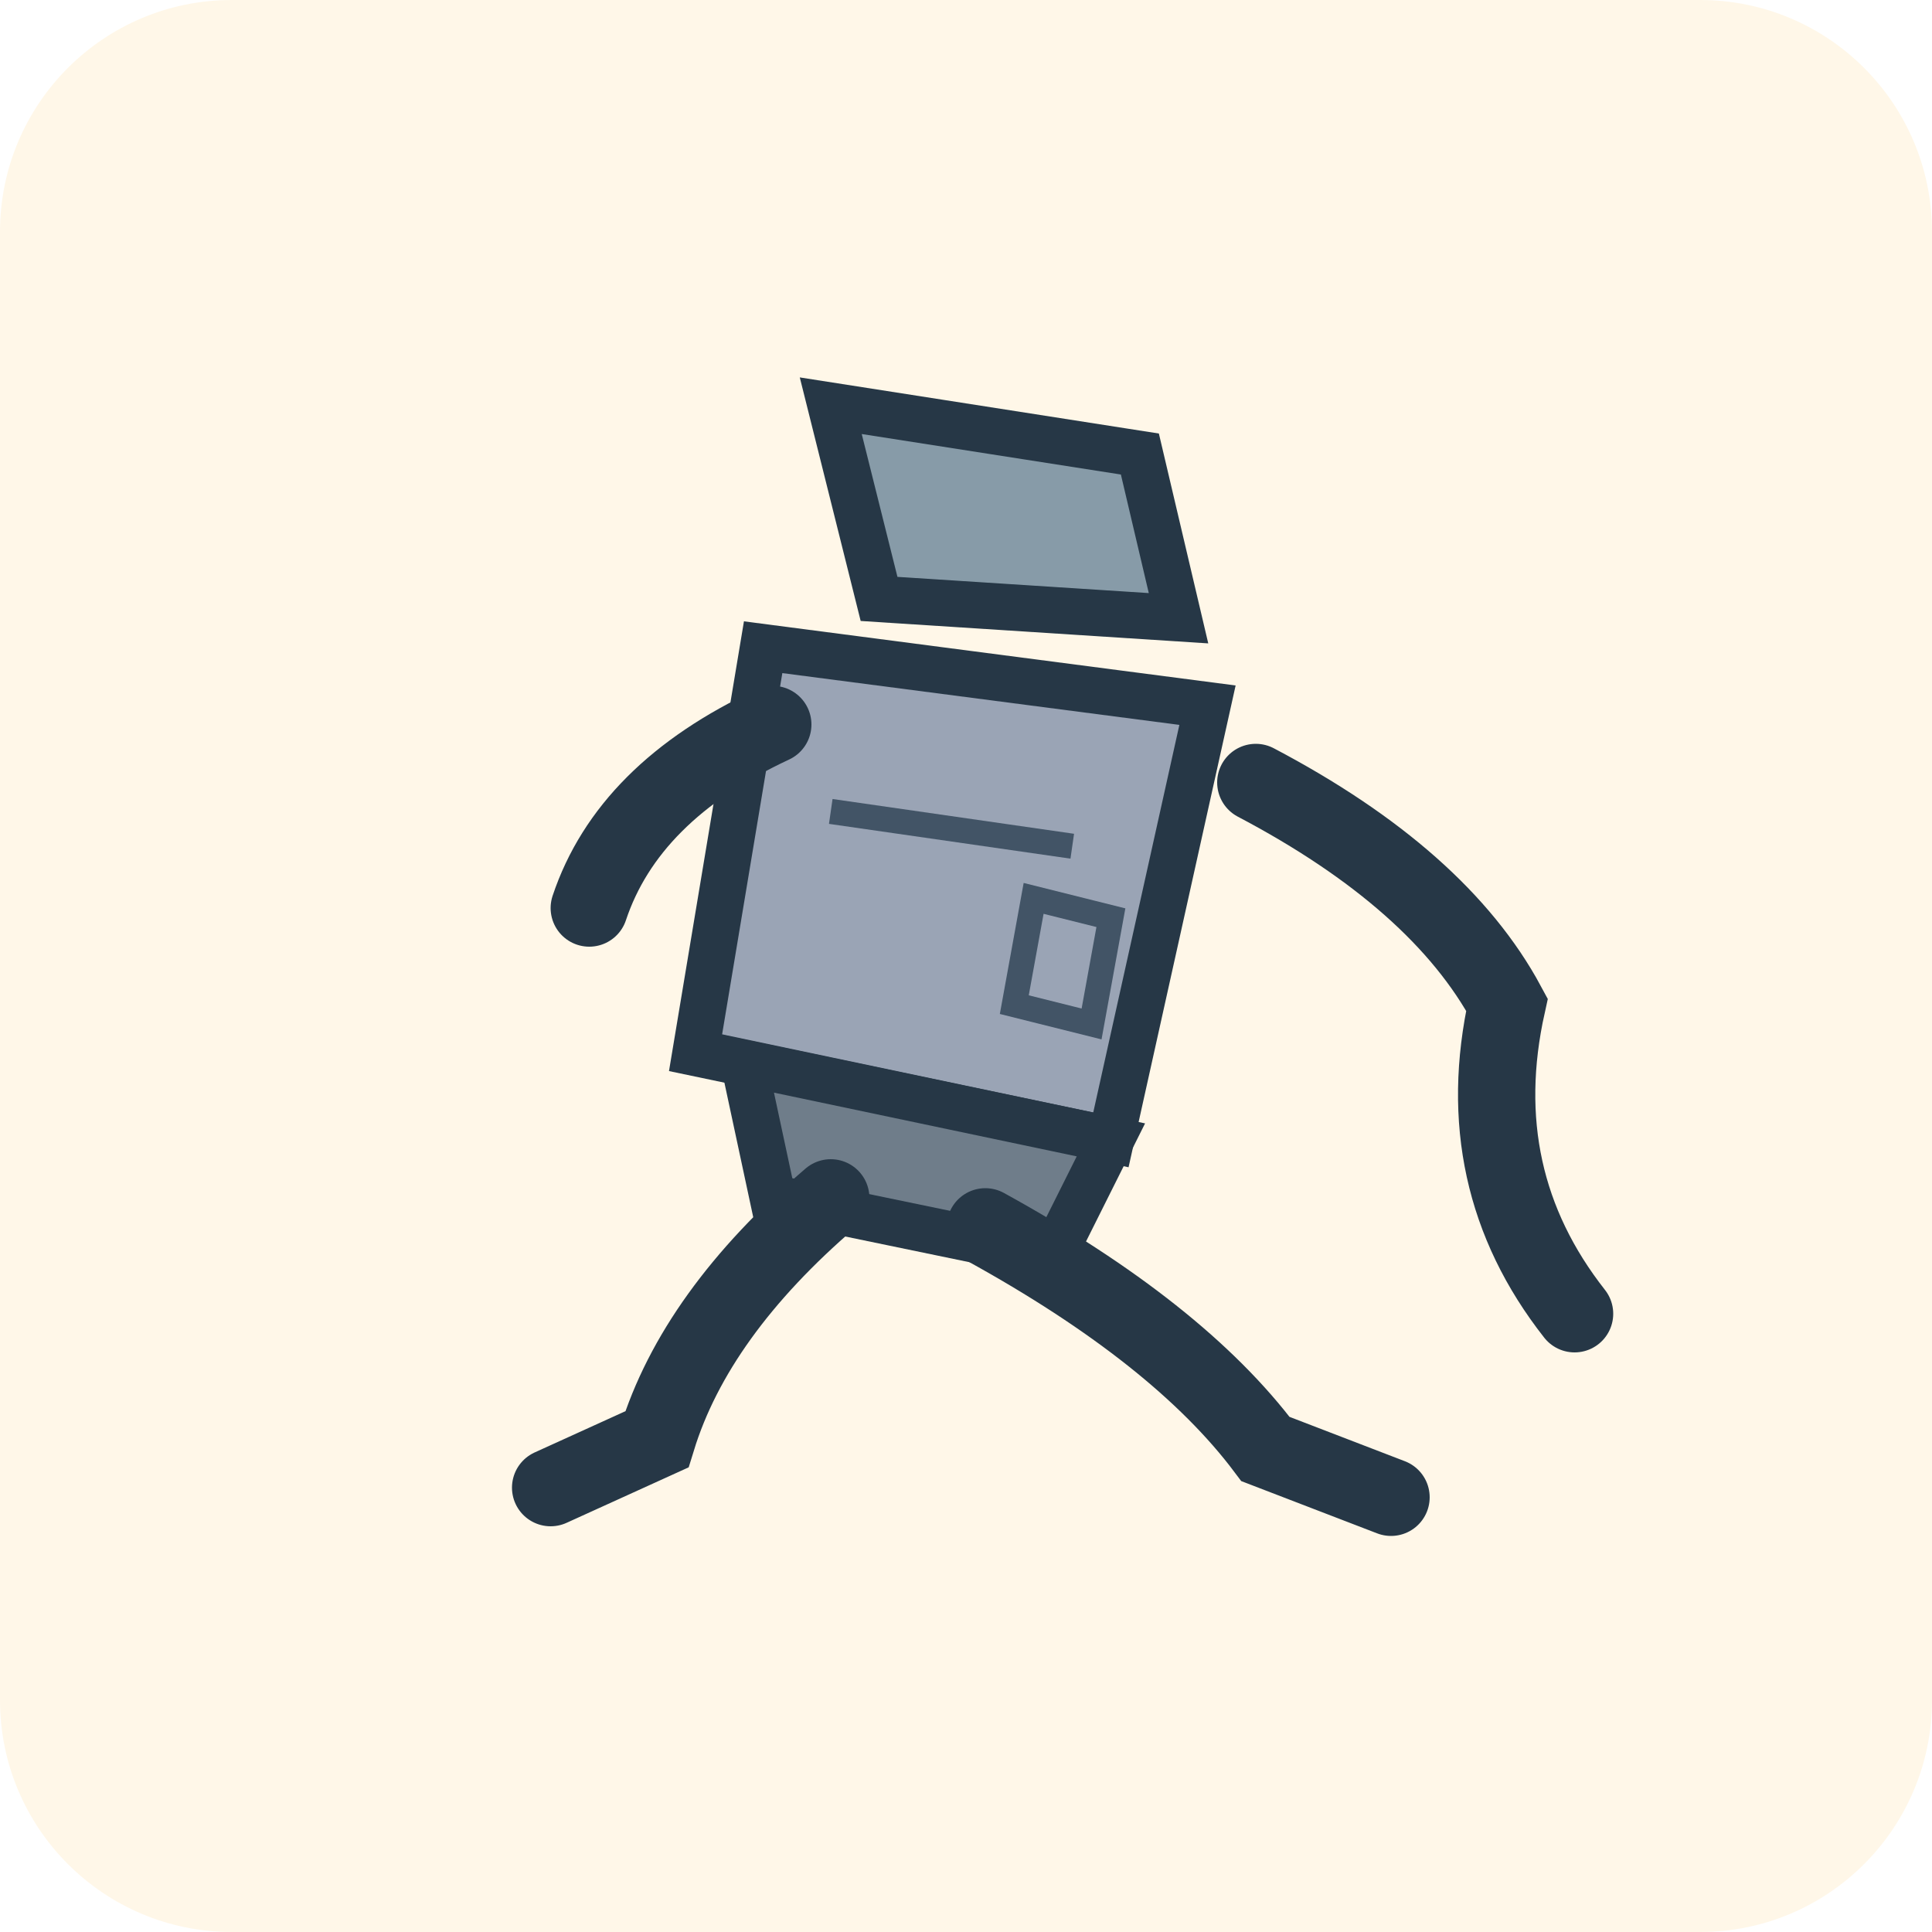
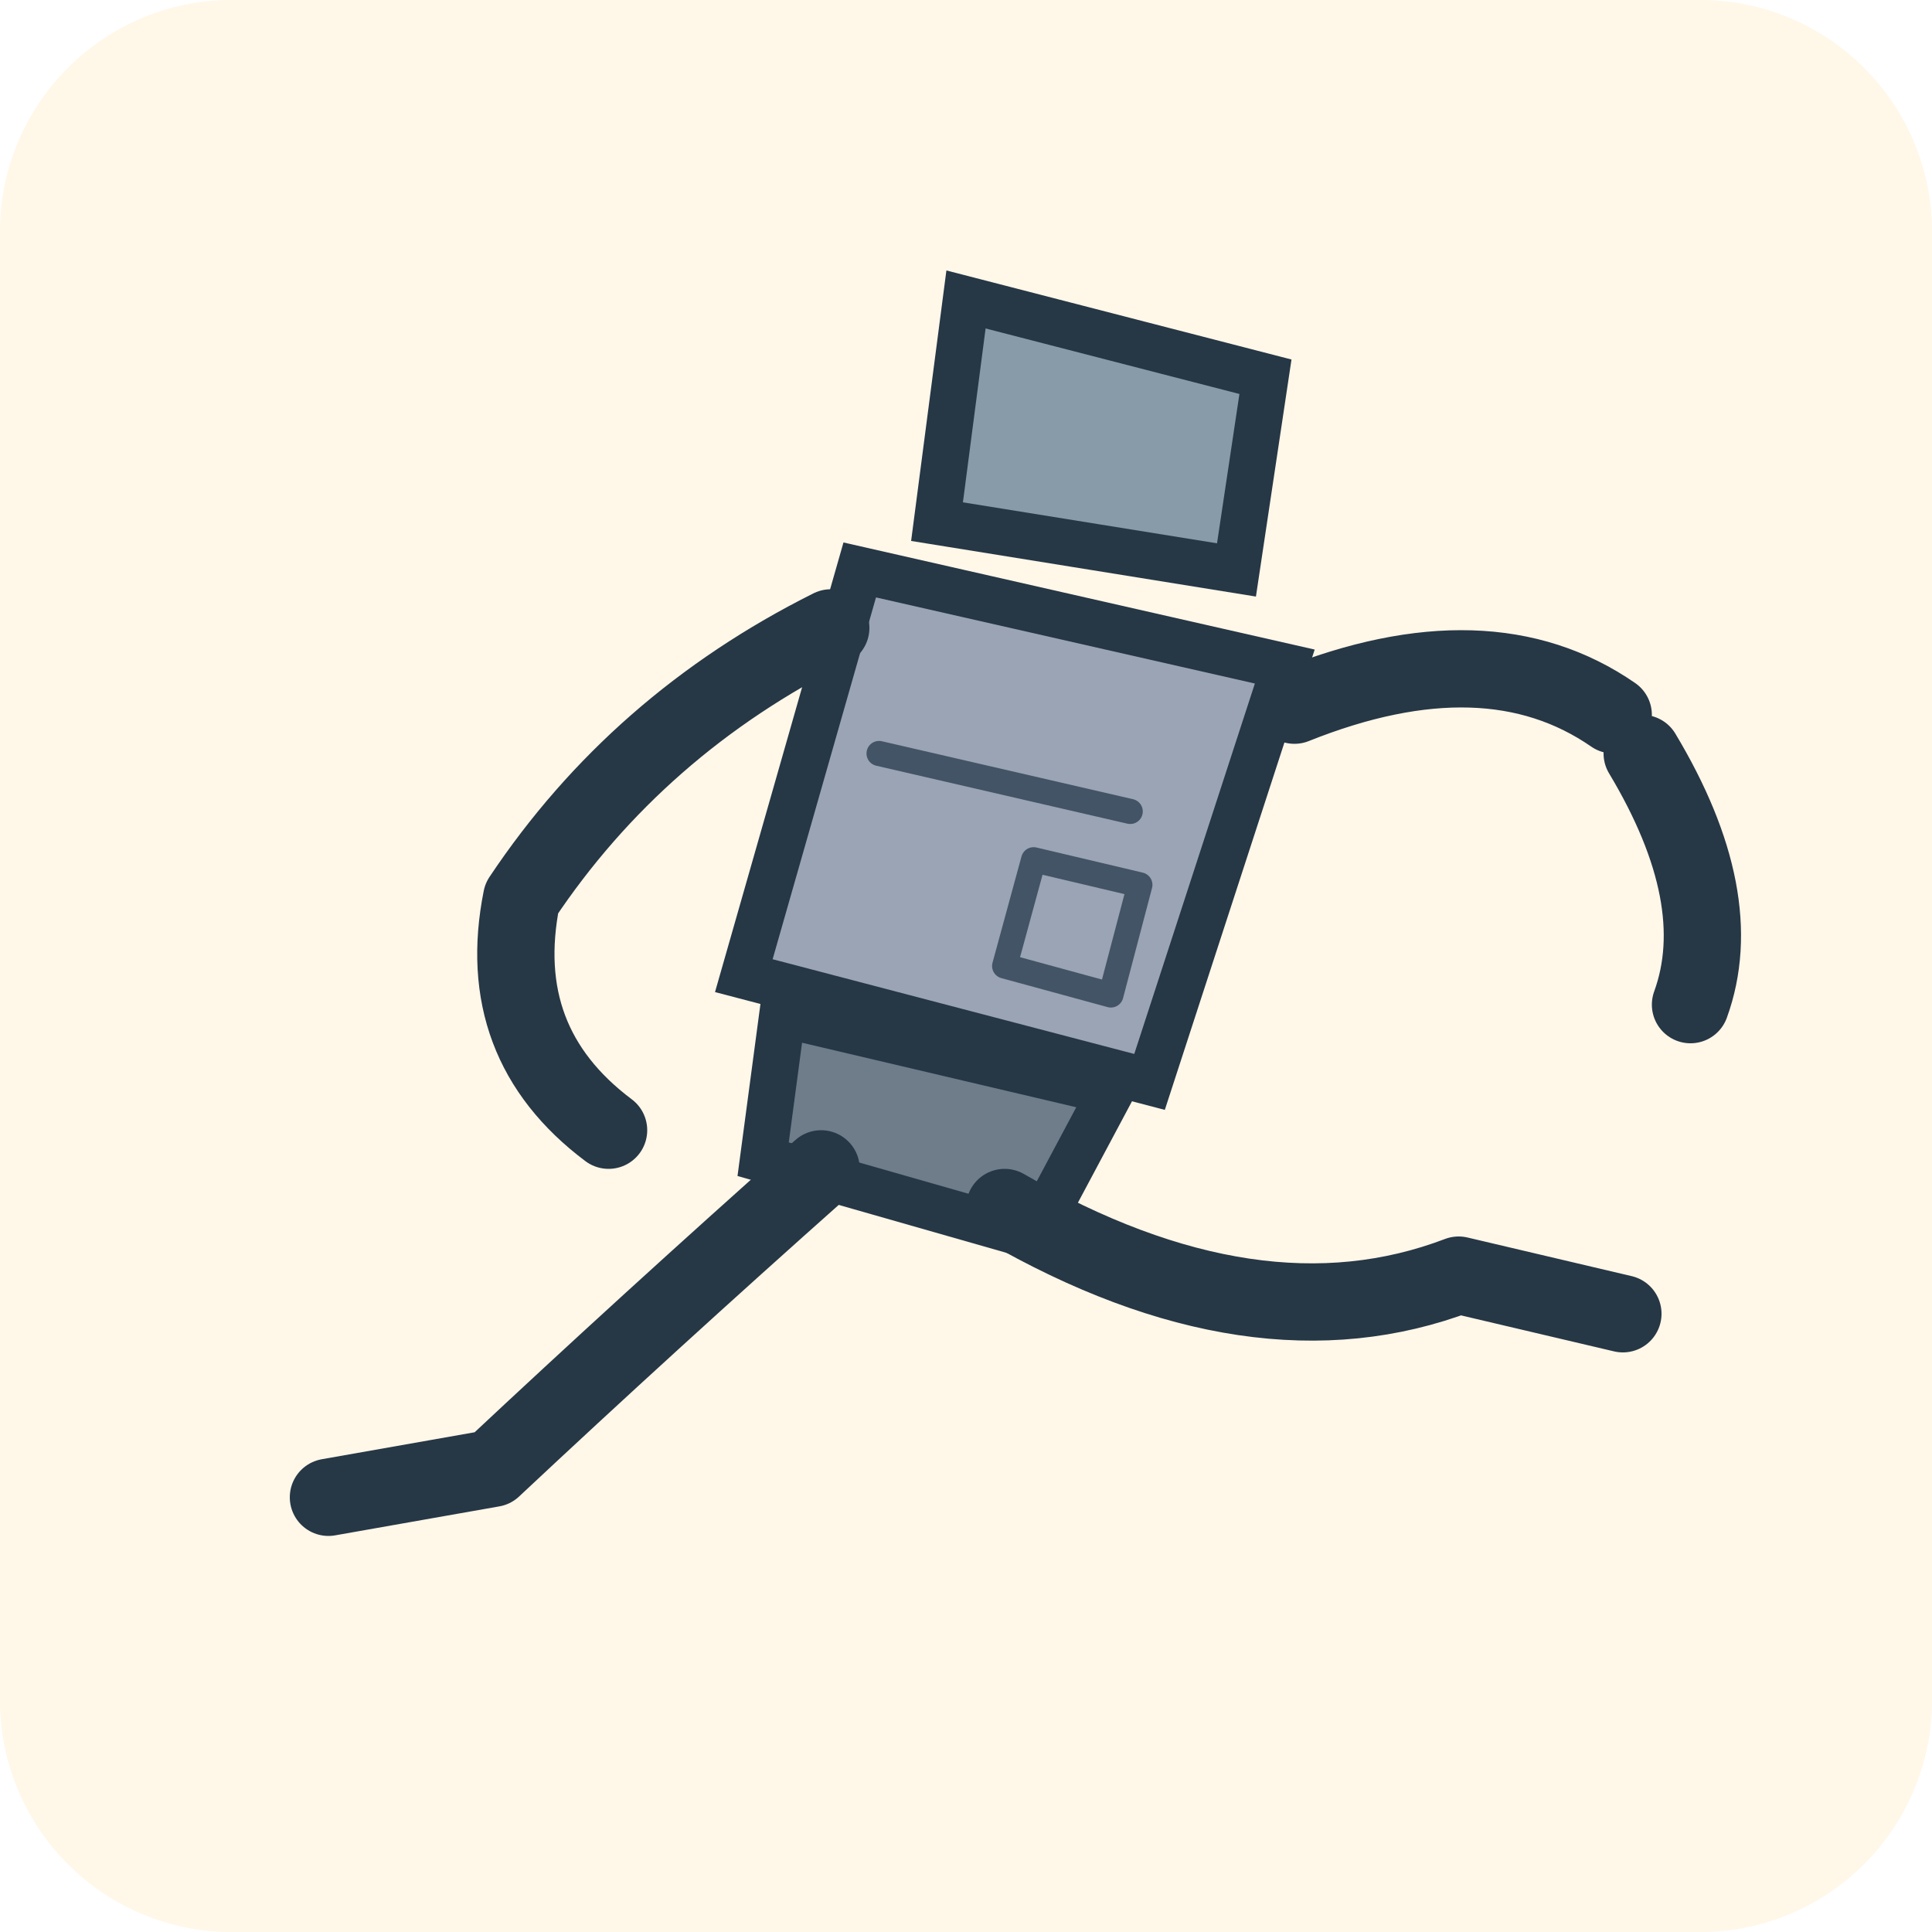
<svg xmlns="http://www.w3.org/2000/svg" viewBox="0 0 1000 1000">
  <rect width="1000" height="1000" rx="120" fill="#FFF7E8" />
-   <path d="M430 210 L590 235 L610 320 L455 310 Z" fill="#879BA8" stroke="#263746" stroke-width="24" />
-   <path d="M395 335 L625 365 L575 590 L360 545 Z" fill="#9AA4B5" stroke="#263746" stroke-width="24" />
-   <path d="M385 550 L575 590 L545 650 L400 620 Z" fill="#6F7D8A" stroke="#263746" stroke-width="24" />
-   <path d="M650 405 Q745 455 780 520 Q760 610 815 680 M400 375 Q325 410 305 470 M510 635 Q610 690 655 750 L720 775 M430 620 Q360 680 340 745 L285 770" fill="none" stroke="#263746" stroke-width="40" stroke-linecap="round" />
-   <path d="M430 420 L555 438 M535 465 L575 475 L565 530 L525 520 Z" fill="none" stroke="#425466" stroke-width="13" />
+   <path d="M500 155 L655 195 L640 295 L485 270 Z" fill="#879BA8" stroke="#263746" stroke-width="24" />
+   <path d="M445 295 L665 345 L595 560 L385 505 Z" fill="#9AA4B5" stroke="#263746" stroke-width="24" />
+   <path d="M405 525 L575 565 L535 640 L395 600 Z" fill="#6F7D8A" stroke="#263746" stroke-width="24" />
+   <path d="M670 365 Q770 325 835 370 M850 390 Q895 465 875 520 M430 325 Q330 375 270 465 M270 465 Q255 540 315 585 M520 625 Q650 700 755 660 L840 680 M425 605 Q335 685 255 760 L170 775" fill="none" stroke="#263746" stroke-width="40" stroke-linecap="round" stroke-linejoin="round" />
+   <path d="M455 390 L585 420 M535 445 L590 458 L575 515 L520 500 Z" fill="none" stroke="#425466" stroke-width="13" stroke-linecap="round" stroke-linejoin="round" />
</svg>
